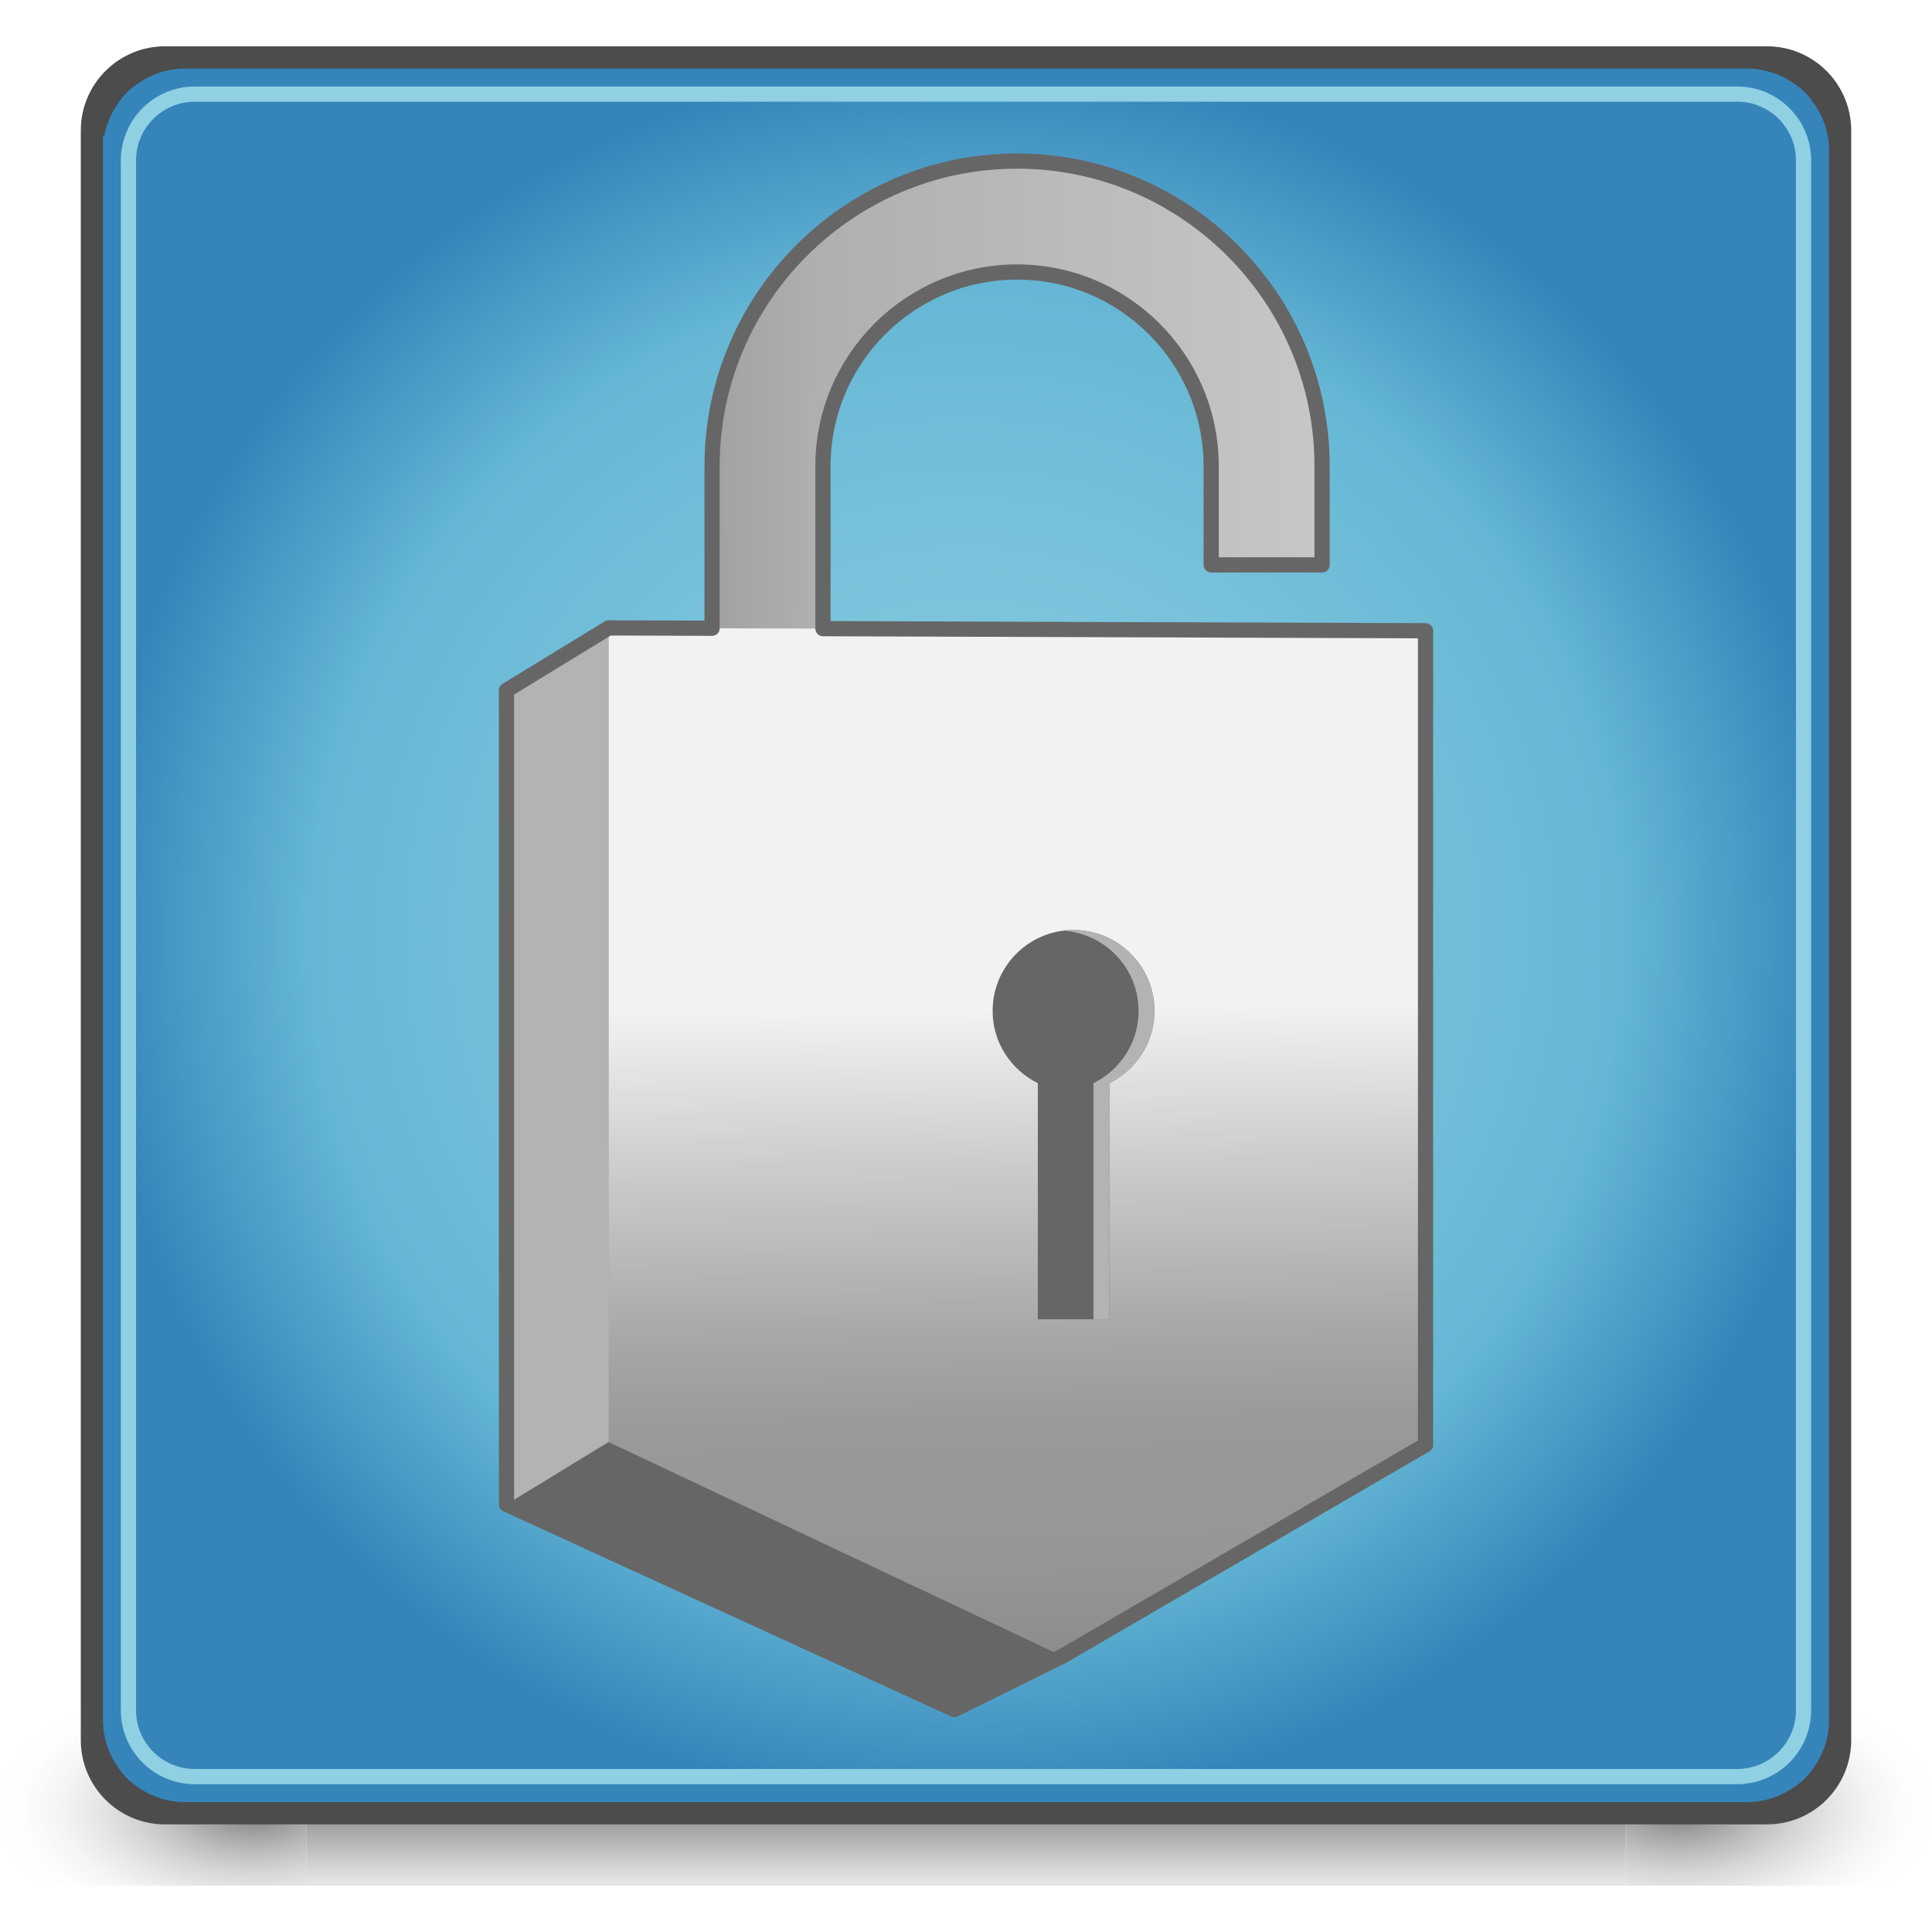
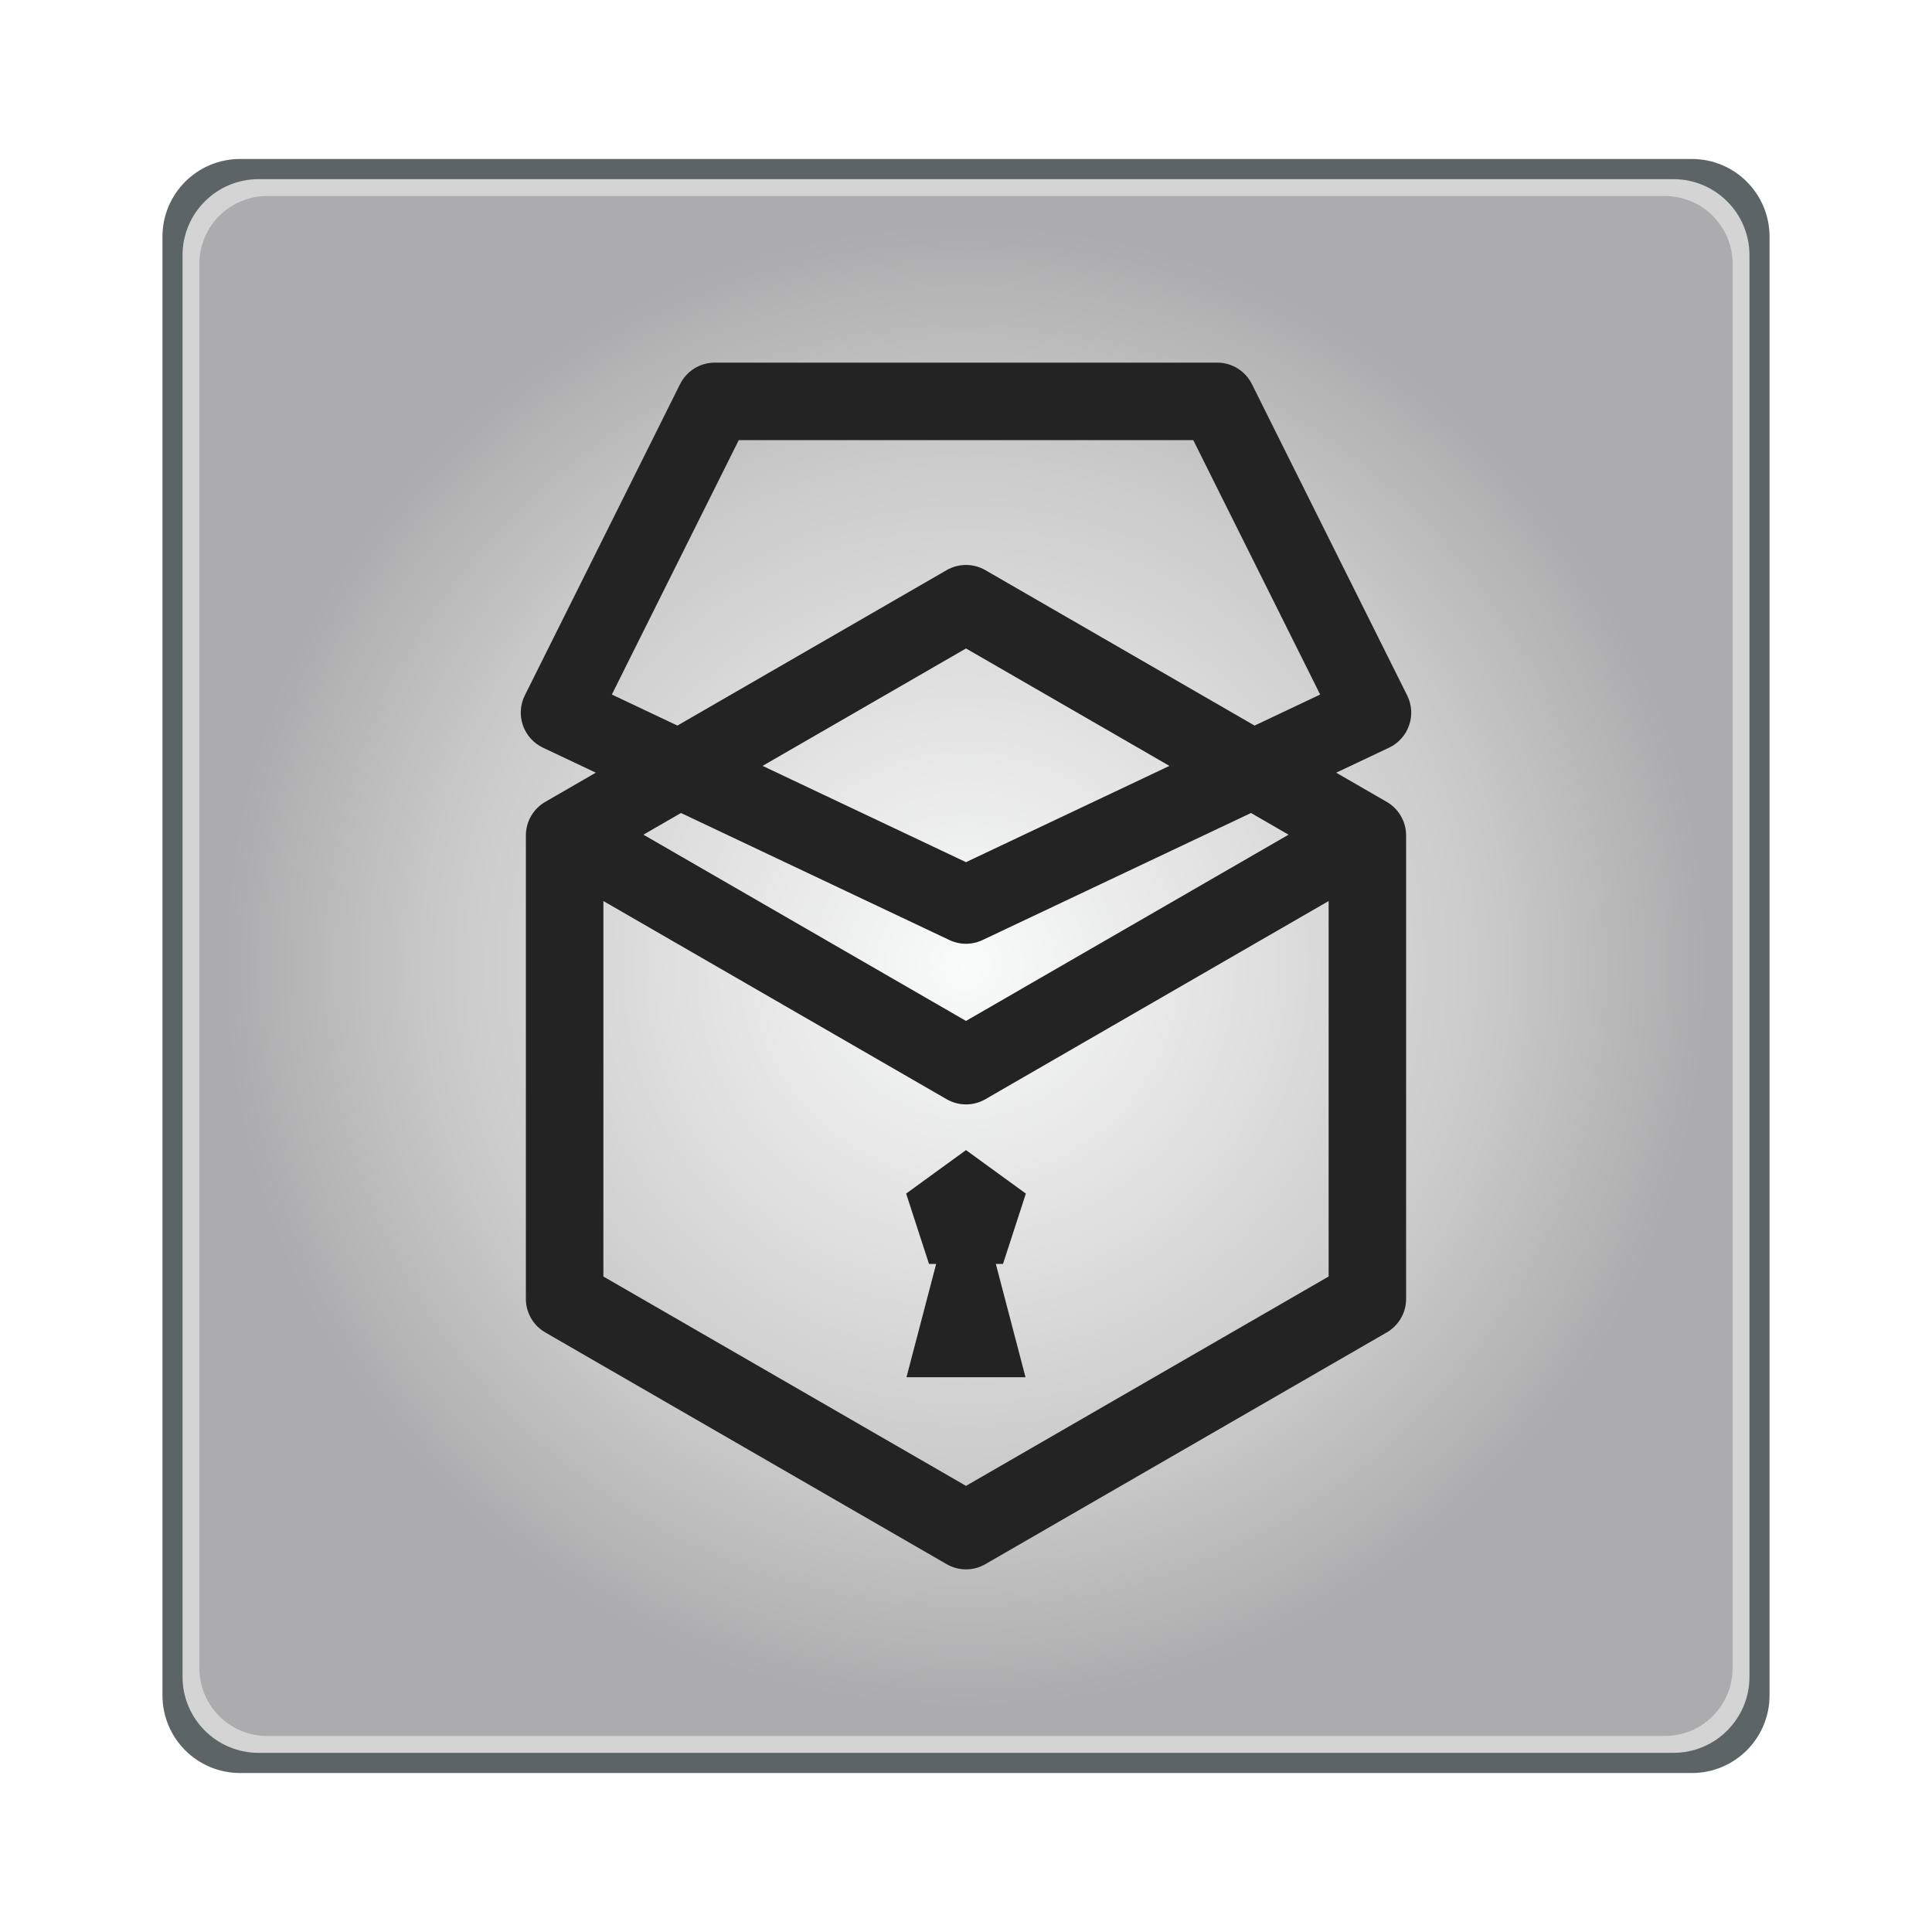
<svg xmlns="http://www.w3.org/2000/svg" version="1.1" id="Layer_1" x="0px" y="0px" width="24" height="24" viewBox="0 0 24 24" enable-background="new 0 0 128 128" xml:space="preserve">
-   <defs id="defs3684" />
-   <g id="g3556" transform="matrix(0.1888485,0,0,0.1888485,-0.08630393,0.00811991)">
-     <g id="g3558">
-       <linearGradient id="SVGID_1_" gradientUnits="userSpaceOnUse" x1="64.001" y1="112.31" x2="64.001" y2="125.555">
-         <stop offset="0.006" style="stop-color:#FFFFFF" id="stop3561" />
-         <stop offset="0.419" style="stop-color:#1A1A1A" id="stop3563" />
-         <stop offset="0.592" style="stop-color:#666666" id="stop3565" />
-         <stop offset="0.79" style="stop-color:#B8B8B8" id="stop3567" />
-         <stop offset="0.931" style="stop-color:#EBEBEB" id="stop3569" />
-         <stop offset="1" style="stop-color:#FFFFFF" id="stop3571" />
-       </linearGradient>
-       <rect x="20.61" y="112.174" width="86.78" height="11.823" id="rect3573" style="opacity:0.6;fill:url(#SVGID_1_)" />
-       <radialGradient id="SVGID_2_" cx="104.353" cy="118.071" r="15.535" gradientTransform="matrix(1.1093,0,0,0.5758,-4.9365,50.9475)" gradientUnits="userSpaceOnUse">
-         <stop offset="0" style="stop-color:#1A1A1A" id="stop3576" />
-         <stop offset="0.049" style="stop-color:#2E2E2E" id="stop3578" />
-         <stop offset="0.19" style="stop-color:#656565" id="stop3580" />
-         <stop offset="0.331" style="stop-color:#949494" id="stop3582" />
-         <stop offset="0.472" style="stop-color:#BBBBBB" id="stop3584" />
-         <stop offset="0.61" style="stop-color:#D8D8D8" id="stop3586" />
-         <stop offset="0.745" style="stop-color:#EEEEEE" id="stop3588" />
-         <stop offset="0.877" style="stop-color:#FBFBFB" id="stop3590" />
-         <stop offset="1" style="stop-color:#FFFFFF" id="stop3592" />
-       </radialGradient>
-       <rect x="107.391" y="109.55" width="20.152" height="14.447" id="rect3594" style="opacity:0.6;fill:url(#SVGID_2_)" />
-       <radialGradient id="SVGID_3_" cx="23.571" cy="118.071" r="15.537" gradientTransform="matrix(-1.1093,0,0,0.5758,43.3262,50.9475)" gradientUnits="userSpaceOnUse">
-         <stop offset="0" style="stop-color:#1A1A1A" id="stop3597" />
-         <stop offset="0.049" style="stop-color:#2E2E2E" id="stop3599" />
-         <stop offset="0.19" style="stop-color:#656565" id="stop3601" />
-         <stop offset="0.331" style="stop-color:#949494" id="stop3603" />
-         <stop offset="0.472" style="stop-color:#BBBBBB" id="stop3605" />
-         <stop offset="0.61" style="stop-color:#D8D8D8" id="stop3607" />
-         <stop offset="0.745" style="stop-color:#EEEEEE" id="stop3609" />
-         <stop offset="0.877" style="stop-color:#FBFBFB" id="stop3611" />
-         <stop offset="1" style="stop-color:#FFFFFF" id="stop3613" />
-       </radialGradient>
-       <rect x="0.457" y="109.55" width="20.153" height="14.447" id="rect3615" style="opacity:0.6;fill:url(#SVGID_3_)" />
-     </g>
-     <g id="g3617">
-       <radialGradient id="SVGID_4_" cx="64" cy="61.483" r="57.355" gradientUnits="userSpaceOnUse">
-         <stop offset="0" style="stop-color:#8FD0E3" id="stop3620" />
-         <stop offset="0.497" style="stop-color:#75C0DA" id="stop3622" />
-         <stop offset="0.75" style="stop-color:#65B7D5" id="stop3624" />
-         <stop offset="1" style="stop-color:#3585BB" id="stop3626" />
-       </radialGradient>
-       <path stroke-miterlimit="10" d="m 6.771,8.542 c 0,-2.507 2.032,-4.539 4.539,-4.539 l 105.38,0 c 2.506,0 4.538,2.032 4.538,4.539 l 0,105.884 c 0,2.507 -2.032,4.538 -4.538,4.538 l -105.379,0 c -2.507,0 -4.539,-2.031 -4.539,-4.538 l 0,-105.884 z" id="path3628" style="fill:url(#SVGID_4_);stroke:#4c4c4c;stroke-width:2;stroke-miterlimit:10" />
-     </g>
-     <path stroke-miterlimit="10" d="m 8.229,9.89 c 0,-2.443 1.981,-4.422 4.423,-4.422 l 102.696,0 c 2.444,0 4.424,1.979 4.424,4.422 l 0,103.186 c 0,2.444 -1.979,4.426 -4.424,4.426 l -102.697,0 c -2.441,0 -4.423,-1.981 -4.423,-4.426 l 0,-103.186 z" id="path3630" style="fill:none;stroke:#3585bb;stroke-width:2;stroke-miterlimit:10" />
-     <path stroke-miterlimit="10" d="m 8.905,10.514 c 0,-2.413 1.956,-4.368 4.369,-4.368 l 101.451,0 c 2.413,0 4.369,1.956 4.369,4.368 l 0,101.937 c 0,2.413 -1.956,4.37 -4.369,4.37 l -101.451,0 c -2.413,0 -4.369,-1.957 -4.369,-4.37 l 0,-101.937 z" id="path3632" style="fill:none;stroke:#8fd0e3;stroke-miterlimit:10" />
-     <g id="g3634">
-       <linearGradient id="SVGID_5_" gradientUnits="userSpaceOnUse" x1="35.32" y1="36.661" x2="94.903" y2="36.965">
-         <stop offset="0" style="stop-color:#666666" id="stop3637" />
-         <stop offset="0.045" style="stop-color:#777777" id="stop3639" />
-         <stop offset="0.131" style="stop-color:#919191" id="stop3641" />
-         <stop offset="0.219" style="stop-color:#A4A4A4" id="stop3643" />
-         <stop offset="0.311" style="stop-color:#AFAFAF" id="stop3645" />
-         <stop offset="0.41" style="stop-color:#B3B3B3" id="stop3647" />
-         <stop offset="1" style="stop-color:#CCCCCC" id="stop3649" />
-       </linearGradient>
-       <path d="m 54.59,62.994 -7.295,0 0,-32.375 c 0,-11.064 9,-20.064 20.064,-20.064 11.061,0 20.062,9 20.062,20.064 l 0,6.497 -7.297,0 0,-6.497 c 0,-7.041 -5.727,-12.769 -12.766,-12.769 -7.042,0 -12.77,5.728 -12.77,12.769 l 0,32.375 z" id="path3651" style="fill:url(#SVGID_5_)" />
-       <linearGradient id="SVGID_6_" gradientUnits="userSpaceOnUse" x1="67.326" y1="66.233" x2="68.259" y2="120.902">
-         <stop offset="0" style="stop-color:#F2F2F2" id="stop3654" />
-         <stop offset="0.188" style="stop-color:#CCCCCC" id="stop3656" />
-         <stop offset="0.395" style="stop-color:#A7A7A7" id="stop3658" />
-         <stop offset="0.506" style="stop-color:#999999" id="stop3660" />
-         <stop offset="0.664" style="stop-color:#969696" id="stop3662" />
-         <stop offset="0.789" style="stop-color:#8C8C8C" id="stop3664" />
-         <stop offset="0.901" style="stop-color:#7B7B7B" id="stop3666" />
-         <stop offset="1" style="stop-color:#666666" id="stop3668" />
-       </linearGradient>
-       <polygon points="40.489,94.812 40.489,41.261 94.228,41.447 94.228,94.998 70.344,108.897 " id="polygon3670" style="fill:url(#SVGID_6_)" />
-       <polygon points="40.489,41.261 40.489,94.812 33.772,98.917 33.772,45.365 " id="polygon3672" style="fill:#b3b3b3" />
-       <polygon points="40.489,94.812 70.344,108.897 63.229,112.413 33.772,98.917 " id="polygon3674" style="fill:#666666" />
-       <path stroke-miterlimit="10" d="m 54.591,41.309 0,-10.692 c 0,-7.041 5.726,-12.767 12.769,-12.767 7.039,0 12.766,5.727 12.766,12.767 l 0,6.498 7.297,0 0,-6.498 c 0,-11.063 -9.002,-20.064 -20.062,-20.064 -11.063,0 -20.064,9.001 -20.064,20.064 l 0,10.667 -6.806,-0.023 -6.717,4.105 0,53.551 29.457,13.497 7.114,-3.516 23.884,-13.9 0,-53.552 -39.638,-0.137 z" id="path3676" style="fill:none;stroke:#666666;stroke-linecap:round;stroke-linejoin:round;stroke-miterlimit:10" />
-       <path d="m 76.395,66.455 c 0,-2.938 -2.384,-5.322 -5.321,-5.322 -2.939,0 -5.323,2.385 -5.323,5.322 0,2.094 1.218,3.885 2.974,4.754 l 0,15.53 4.699,0 0,-15.53 c 1.754,-0.869 2.971,-2.66 2.971,-4.754 z" id="path3678" style="fill:#666666" />
-       <path d="m 71.073,61.133 c -0.18,0 -0.347,0.037 -0.522,0.054 2.69,0.266 4.801,2.509 4.801,5.269 0,2.094 -1.217,3.885 -2.97,4.754 l 0,15.53 1.041,0 0,-15.53 c 1.755,-0.869 2.972,-2.66 2.972,-4.754 0,-2.938 -2.384,-5.323 -5.322,-5.323 z" id="path3680" style="fill:#b3b3b3" />
+   <defs id="defs49" />
+   <g id="g4" transform="matrix(0.1875,0,0,0.1875,-9.375e-5,0)">
+     <path stroke-miterlimit="10" d="m 11.764,15.676 c 0,-2.288 1.855,-4.143 4.143,-4.143 h 96.188 c 2.287,0 4.142,1.854 4.142,4.143 v 96.648 c 0,2.288 -1.854,4.143 -4.142,4.143 H 15.907 c -2.288,0 -4.143,-1.854 -4.143,-4.143 z" id="path2" style="fill:#d4d4d4;stroke:#5c6466;stroke-width:2;stroke-miterlimit:10" />
+   </g>
+   <path stroke-miterlimit="10" d="m 2.455,3.17 c 0,-0.418 0.339,-0.757 0.757,-0.757 h 17.576 c 0.418,0 0.757,0.339 0.757,0.757 V 20.83 c 0,0.418 -0.339,0.757 -0.757,0.757 H 3.212 c -0.418,0 -0.757,-0.339 -0.757,-0.757 z" id="path6" style="fill:none;stroke:#d4d4d4;stroke-width:0.375;stroke-miterlimit:10" />
+   <radialGradient id="SVGID_1_" cx="64" cy="64" r="50.4" gradientUnits="userSpaceOnUse" gradientTransform="matrix(0.1875,0,0,0.1875,-5e-7,-9.4e-5)">
+     <stop offset="0" style="stop-color:#FAFBFB" id="stop8" />
+     <stop offset="0.54" style="stop-color:#D4D4D4" id="stop10" />
+     <stop offset="0.694" style="stop-color:#C9C9C9" id="stop12" />
+     <stop offset="0.975" style="stop-color:#ACACAE" id="stop14" />
+   </radialGradient>
+   <radialGradient id="SVGID_2_" cx="64" cy="64" r="50.9" gradientUnits="userSpaceOnUse" gradientTransform="matrix(0.1875,0,0,0.1875,-5e-7,-9.4e-5)">
+     <stop offset="0.045" style="stop-color:#FAFBFB" id="stop17" />
+     <stop offset="0.159" style="stop-color:#F0F0EF" id="stop19" />
+     <stop offset="0.343" style="stop-color:#D9D9D8" id="stop21" />
+     <stop offset="0.375" style="stop-color:#D4D4D4" id="stop23" />
+     <stop offset="0.559" style="stop-color:#D2D2D2" id="stop25" />
+     <stop offset="0.63" style="stop-color:#CCCCCC" id="stop27" />
+     <stop offset="0.682" style="stop-color:#C2C2C2" id="stop29" />
+     <stop offset="0.724" style="stop-color:#B3B3B5" id="stop31" />
+     <stop offset="0.74" style="stop-color:#ACACAE" id="stop33" />
+   </radialGradient>
+   <path stroke-miterlimit="10" d="m 2.571,3.277 c 0,-0.413 0.335,-0.748 0.748,-0.748 H 20.681 c 0.413,0 0.748,0.335 0.748,0.748 v 17.446 c 0,0.413 -0.335,0.748 -0.748,0.748 H 3.319 c -0.413,0 -0.748,-0.335 -0.748,-0.748 z" id="path36" style="fill:url(#SVGID_1_);stroke:url(#SVGID_2_);stroke-width:0.188;stroke-miterlimit:10" />
+   <g id="g44" transform="matrix(0.1875,0,0,0.1875,-1.4492823e-5,0)">
+     <path d="m 93.356,48.054 c 0.227,-0.651 0.18,-1.367 -0.129,-1.984 L 82.941,25.447 C 82.506,24.576 81.618,24.025 80.644,24.025 H 47.355 c -0.973,0 -1.863,0.551 -2.297,1.422 L 34.772,46.069 c -0.308,0.617 -0.354,1.333 -0.129,1.984 0.226,0.652 0.704,1.187 1.328,1.481 l 3.503,1.658 -3.349,1.934 c -0.794,0.458 -1.284,1.306 -1.284,2.223 v 30.705 c 0,0.918 0.49,1.766 1.284,2.223 l 26.591,15.352 c 0.397,0.23 0.84,0.346 1.284,0.346 0.443,0 0.886,-0.115 1.283,-0.346 L 91.875,88.277 c 0.794,-0.457 1.283,-1.305 1.283,-2.223 V 55.35 c 0,-0.917 -0.489,-1.765 -1.283,-2.223 l -3.349,-1.934 3.503,-1.658 c 0.624,-0.295 1.103,-0.829 1.327,-1.481 z M 64,98.443 39.976,84.572 V 59.696 l 22.741,13.13 c 0.397,0.229 0.84,0.344 1.284,0.344 0.443,0 0.886,-0.115 1.283,-0.344 L 88.025,59.696 V 84.572 Z M 85.37,55.3 64,67.639 42.629,55.3 45.116,53.863 62.901,62.28 c 0.348,0.164 0.723,0.247 1.098,0.247 0.375,0 0.751,-0.083 1.098,-0.247 L 82.882,53.863 Z M 50.523,50.742 64,42.962 77.478,50.742 64,57.12 Z m 14.76,-12.968 c -0.794,-0.459 -1.773,-0.459 -2.567,0 L 44.88,48.071 40.536,46.015 48.944,29.16 h 30.113 l 8.407,16.855 -4.345,2.056 z" id="path38" style="fill:#232323" />
+     <g id="g42">
+       <polygon points="67.943,91.246 65.977,83.74 66.451,83.74 67.966,79.078 64,76.197 60.034,79.078 61.549,83.74 62.023,83.74 60.056,91.246 " id="polygon40" style="fill:#232323" />
    </g>
  </g>
</svg>
